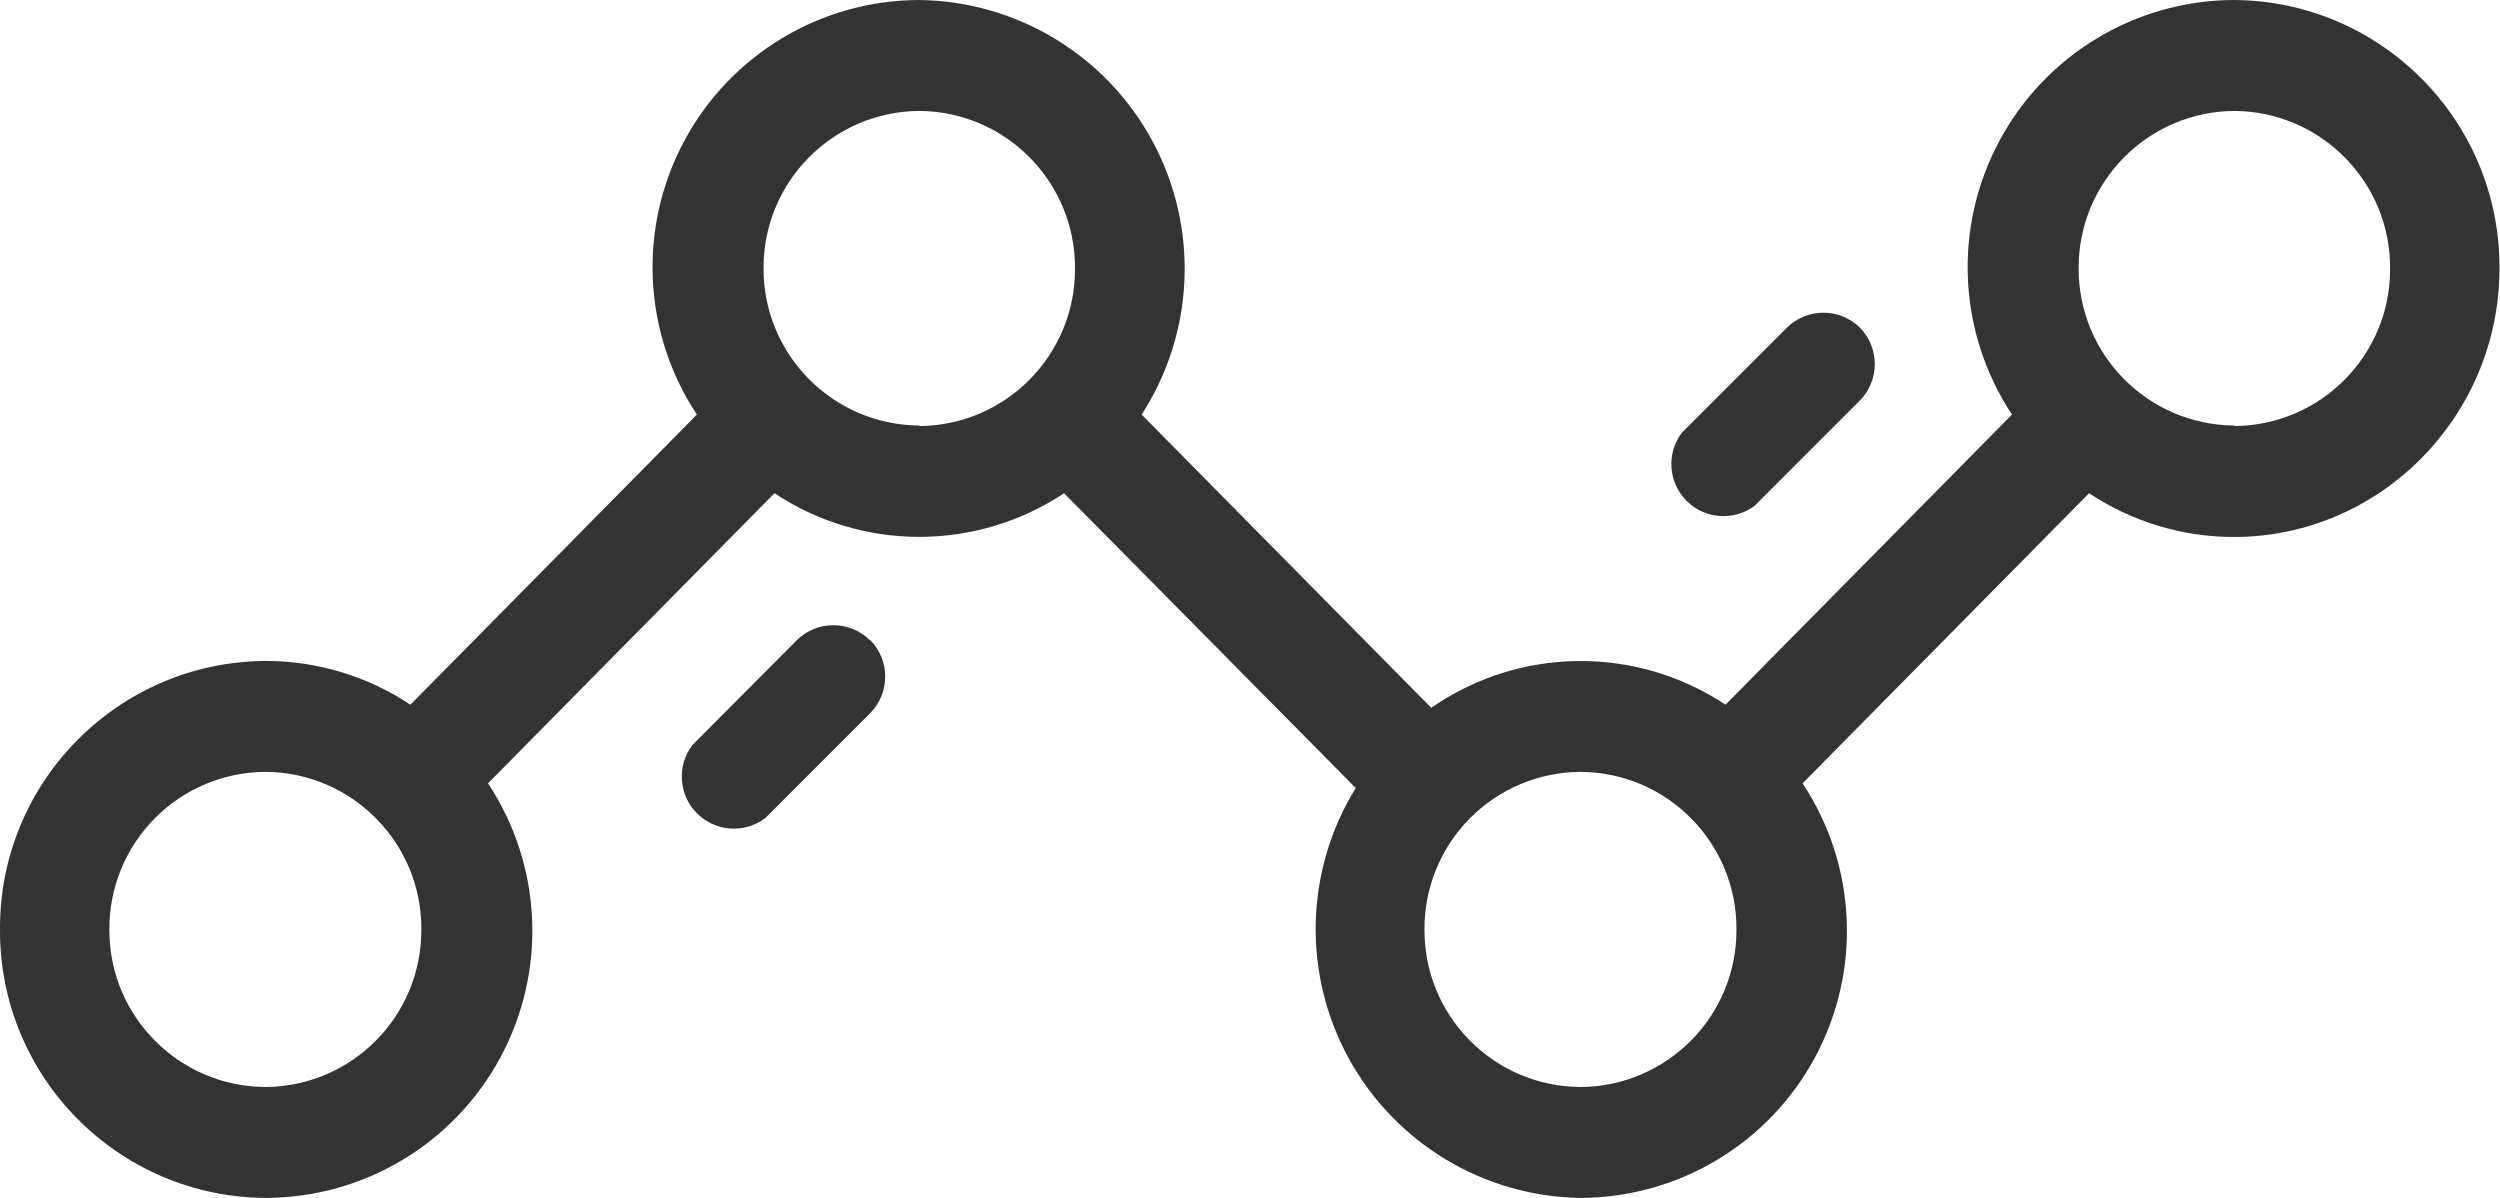
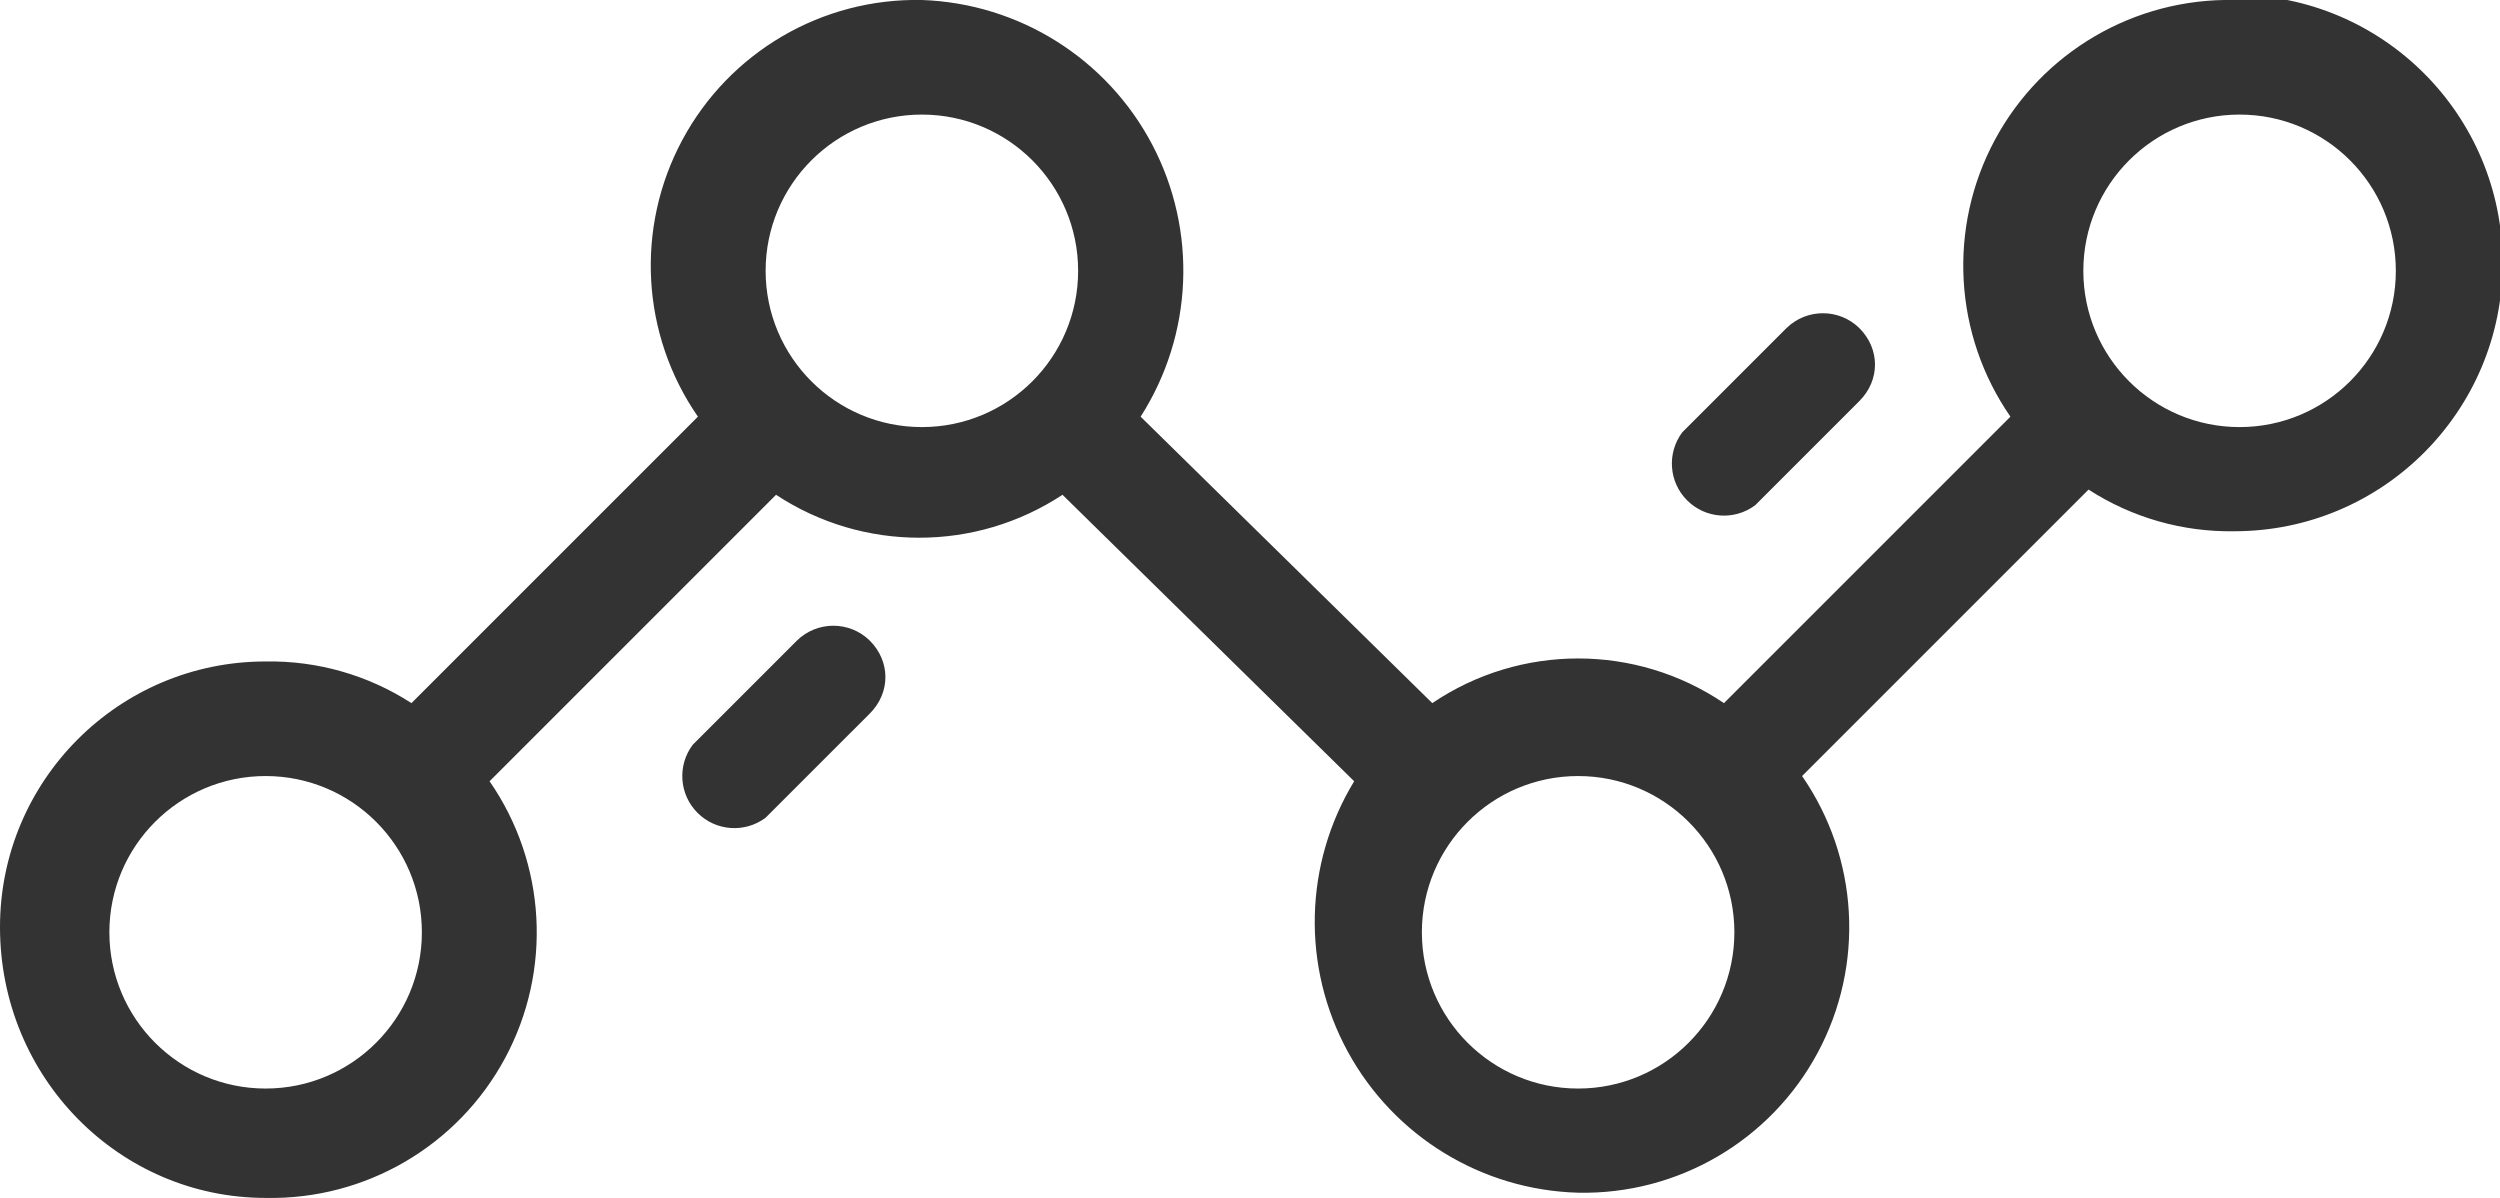
<svg xmlns="http://www.w3.org/2000/svg" width="48" height="23" viewBox="0 0 48 23">
  <g id="Events" stroke="none" stroke-width="1" fill="none" fill-rule="evenodd">
    <g id="Assets" transform="translate(-146 -339)">
      <g id="stats" transform="translate(144 323)">
        <circle id="Oval" fill-opacity="0" fill="#D8D8D8" cx="26" cy="26" r="26" />
        <g id="line-chart" transform="translate(2 16)" fill="#333" fill-rule="nonzero">
-           <path d="M42.9 0a5.13 5.13 0 00-4.27 7.96l-5.5 5.57a5.03 5.03 0 00-5.65.06l-5.56-5.63A5.16 5.16 0 0017.65 0a5.13 5.13 0 00-4.27 7.96l-5.5 5.57a5.02 5.02 0 00-2.78-.84A5.13 5.13 0 000 17.85 5.13 5.13 0 005.1 23a5.13 5.13 0 004.27-7.96l5.5-5.57a5.03 5.03 0 005.56 0l5.6 5.66A5.16 5.16 0 0030.34 23a5.13 5.13 0 004.27-7.96l5.5-5.57c.8.53 1.76.84 2.78.84 2.81 0 5.1-2.32 5.1-5.16A5.13 5.13 0 0042.9 0zM5.1 20.87a3.01 3.01 0 01-3-3.02 3.01 3.01 0 013-3.03 3.01 3.01 0 012.99 3.03 3.01 3.01 0 01-3 3.02zm12.55-12.7a3.01 3.01 0 01-2.99-3.02 3.01 3.01 0 013-3.02 3.01 3.01 0 012.98 3.02 3.01 3.01 0 01-2.99 3.03zm12.7 12.7a3.01 3.01 0 01-3-3.02 3.01 3.01 0 013-3.03 3.01 3.01 0 012.99 3.03 3.01 3.01 0 01-3 3.02zM42.9 8.17a3.01 3.01 0 01-2.99-3.02 3.01 3.01 0 013-3.02 3.01 3.01 0 012.98 3.02 3.01 3.01 0 01-2.99 3.03z" id="Shape" />
-           <path d="M16.7 12.29a1 1 0 00-1.4 0l-2.01 2.02a1 1 0 001.4 1.4l2.02-2.02a1 1 0 000-1.4zM35.71 6.29a1 1 0 00-1.4 0l-2.02 2.02a1 1 0 001.4 1.4l2.02-2.02a1 1 0 000-1.4z" id="Shape" />
+           <path d="M42.9 0a5.1 5.1 0 00-4.3 8l-5.5 5.5a5 5 0 00-5.6 0L21.9 8a5.2 5.2 0 00-4.2-8 5.1 5.1 0 00-4.3 8l-5.5 5.5a5 5 0 00-2.8-.8A5.1 5.1 0 000 17.8C0 20.7 2.3 23 5.1 23a5.1 5.1 0 004.3-8l5.5-5.5a5 5 0 005.5 0L26 15a5.2 5.2 0 004.3 7.9 5.1 5.1 0 004.3-8l5.5-5.5a5 5 0 002.8.8 5.1 5.1 0 000-10.3zM5.1 20.9a3 3 0 01-3-3 3 3 0 013-3 3 3 0 013 3 3 3 0 01-3 3zM17.7 8.2a3 3 0 01-3-3 3 3 0 013-3 3 3 0 013 3 3 3 0 01-3 3zm12.6 12.7a3 3 0 01-3-3 3 3 0 013-3 3 3 0 013 3 3 3 0 01-3 3zM43 8.2a3 3 0 01-3-3 3 3 0 013-3 3 3 0 013 3 3 3 0 01-3 3z" id="Shape" />
+           <path d="M16.7 12.3a1 1 0 00-1.4 0l-2 2a1 1 0 001.4 1.4l2-2c.4-.4.4-1 0-1.4zM35.7 6.3a1 1 0 00-1.4 0l-2 2a1 1 0 001.4 1.4l2-2c.4-.4.4-1 0-1.4z" id="Shape" />
        </g>
      </g>
    </g>
  </g>
</svg>
